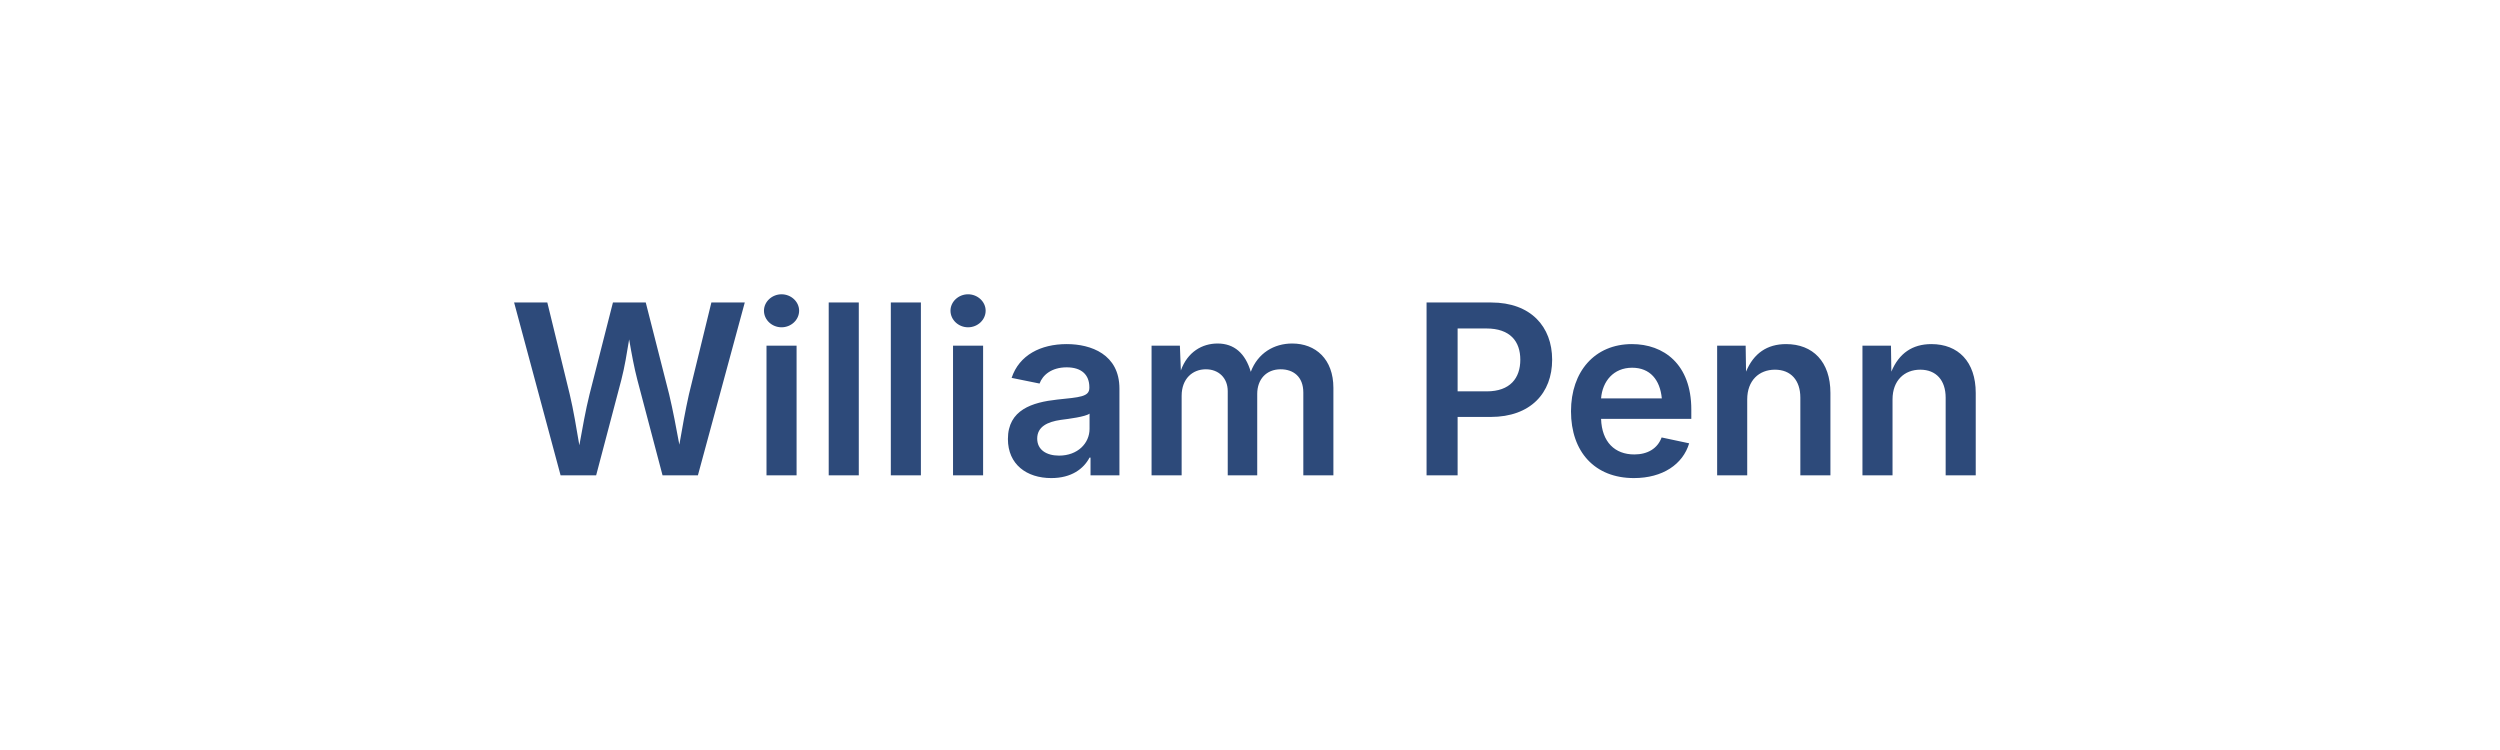
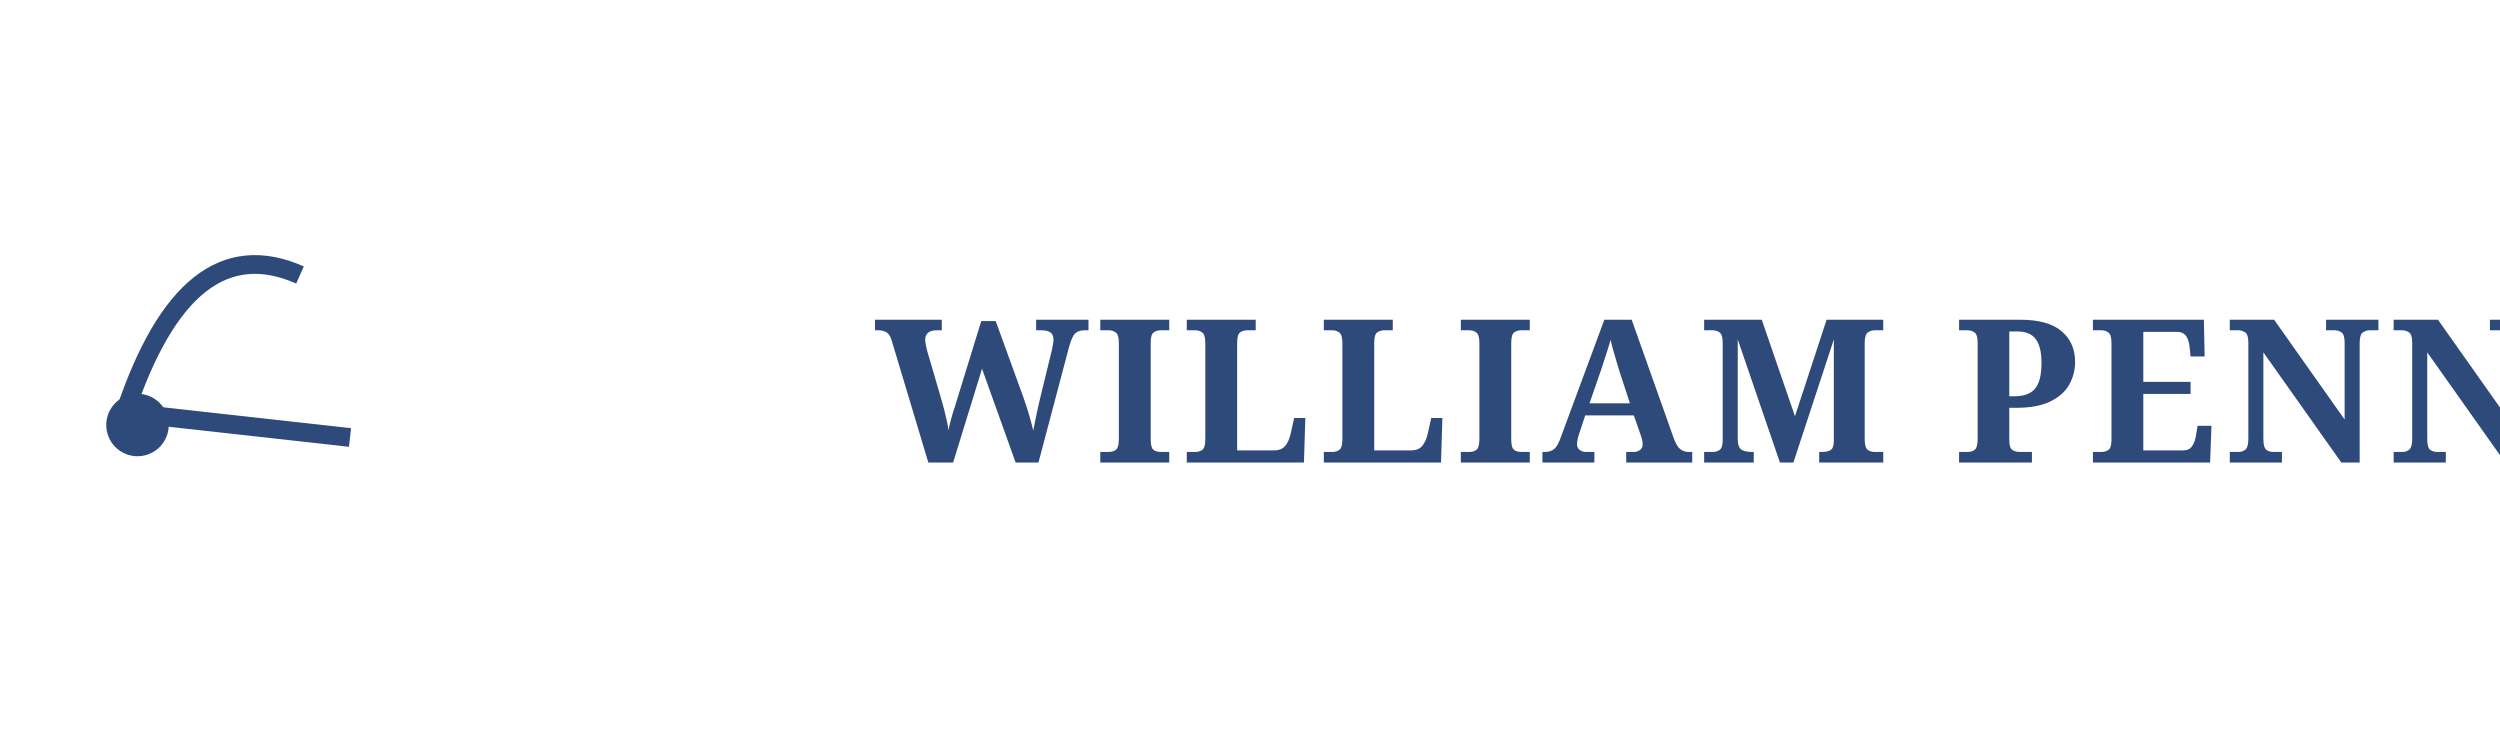
<svg xmlns="http://www.w3.org/2000/svg" viewBox="0 0 200 60" width="200" height="60">
-   <text x="100" y="31" font-family="Inter, Arial, Helvetica, sans-serif" font-size="19" font-weight="600" fill="#2d4a7a" text-anchor="middle" dominant-baseline="middle" letter-spacing="0" style="">William Penn</text>
+   <defs>
+     <style>
+       .wp-text { font-family: Georgia, serif; font-size: 16px; font-weight: 700; fill: #2d4a7a; letter-spacing: 0.5px; }
+     </style>
+   </defs>
+   <g fill="none" stroke="#2d4a7a" stroke-width="1.5">
+     <path d="M 10 33 Q 15 18 24 22" />
+     <path d="M 10 33 L 28 35" />
+   </g>
+   <circle cx="11" cy="34" r="2.5" fill="#2d4a7a" />
+   <text x="70" y="37" class="wp-text">WILLIAM PENN</text>
</svg>
